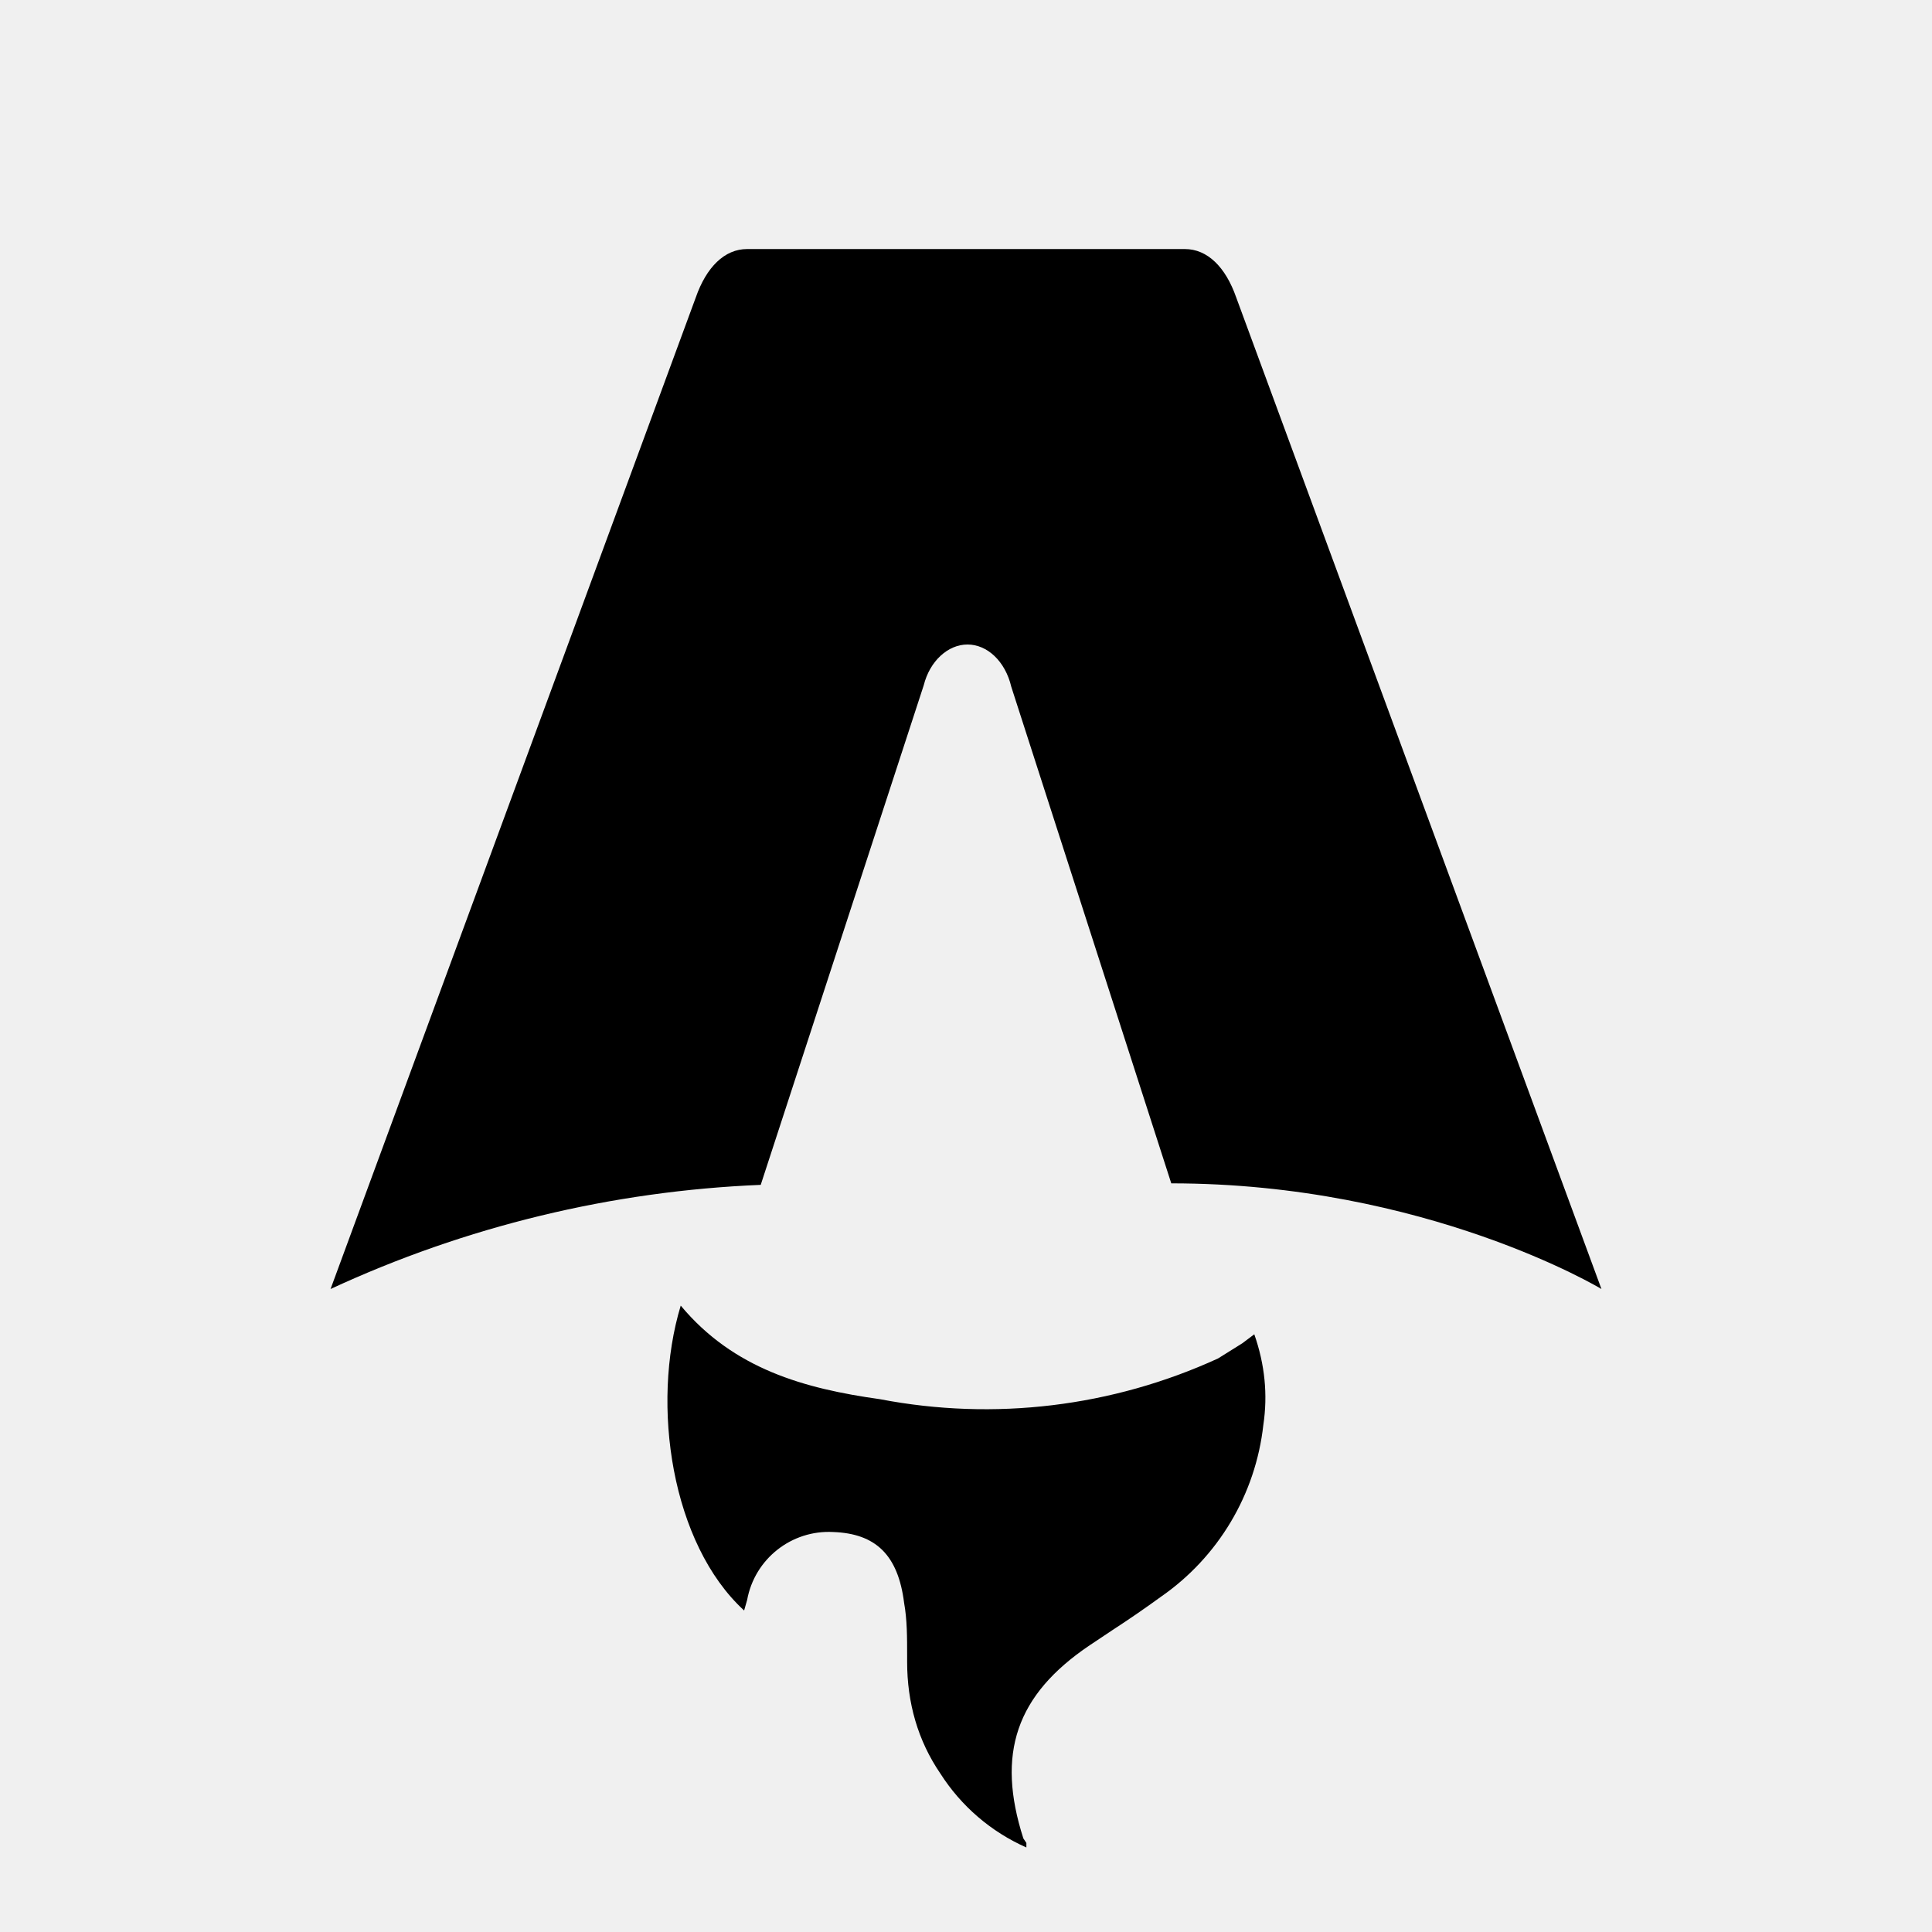
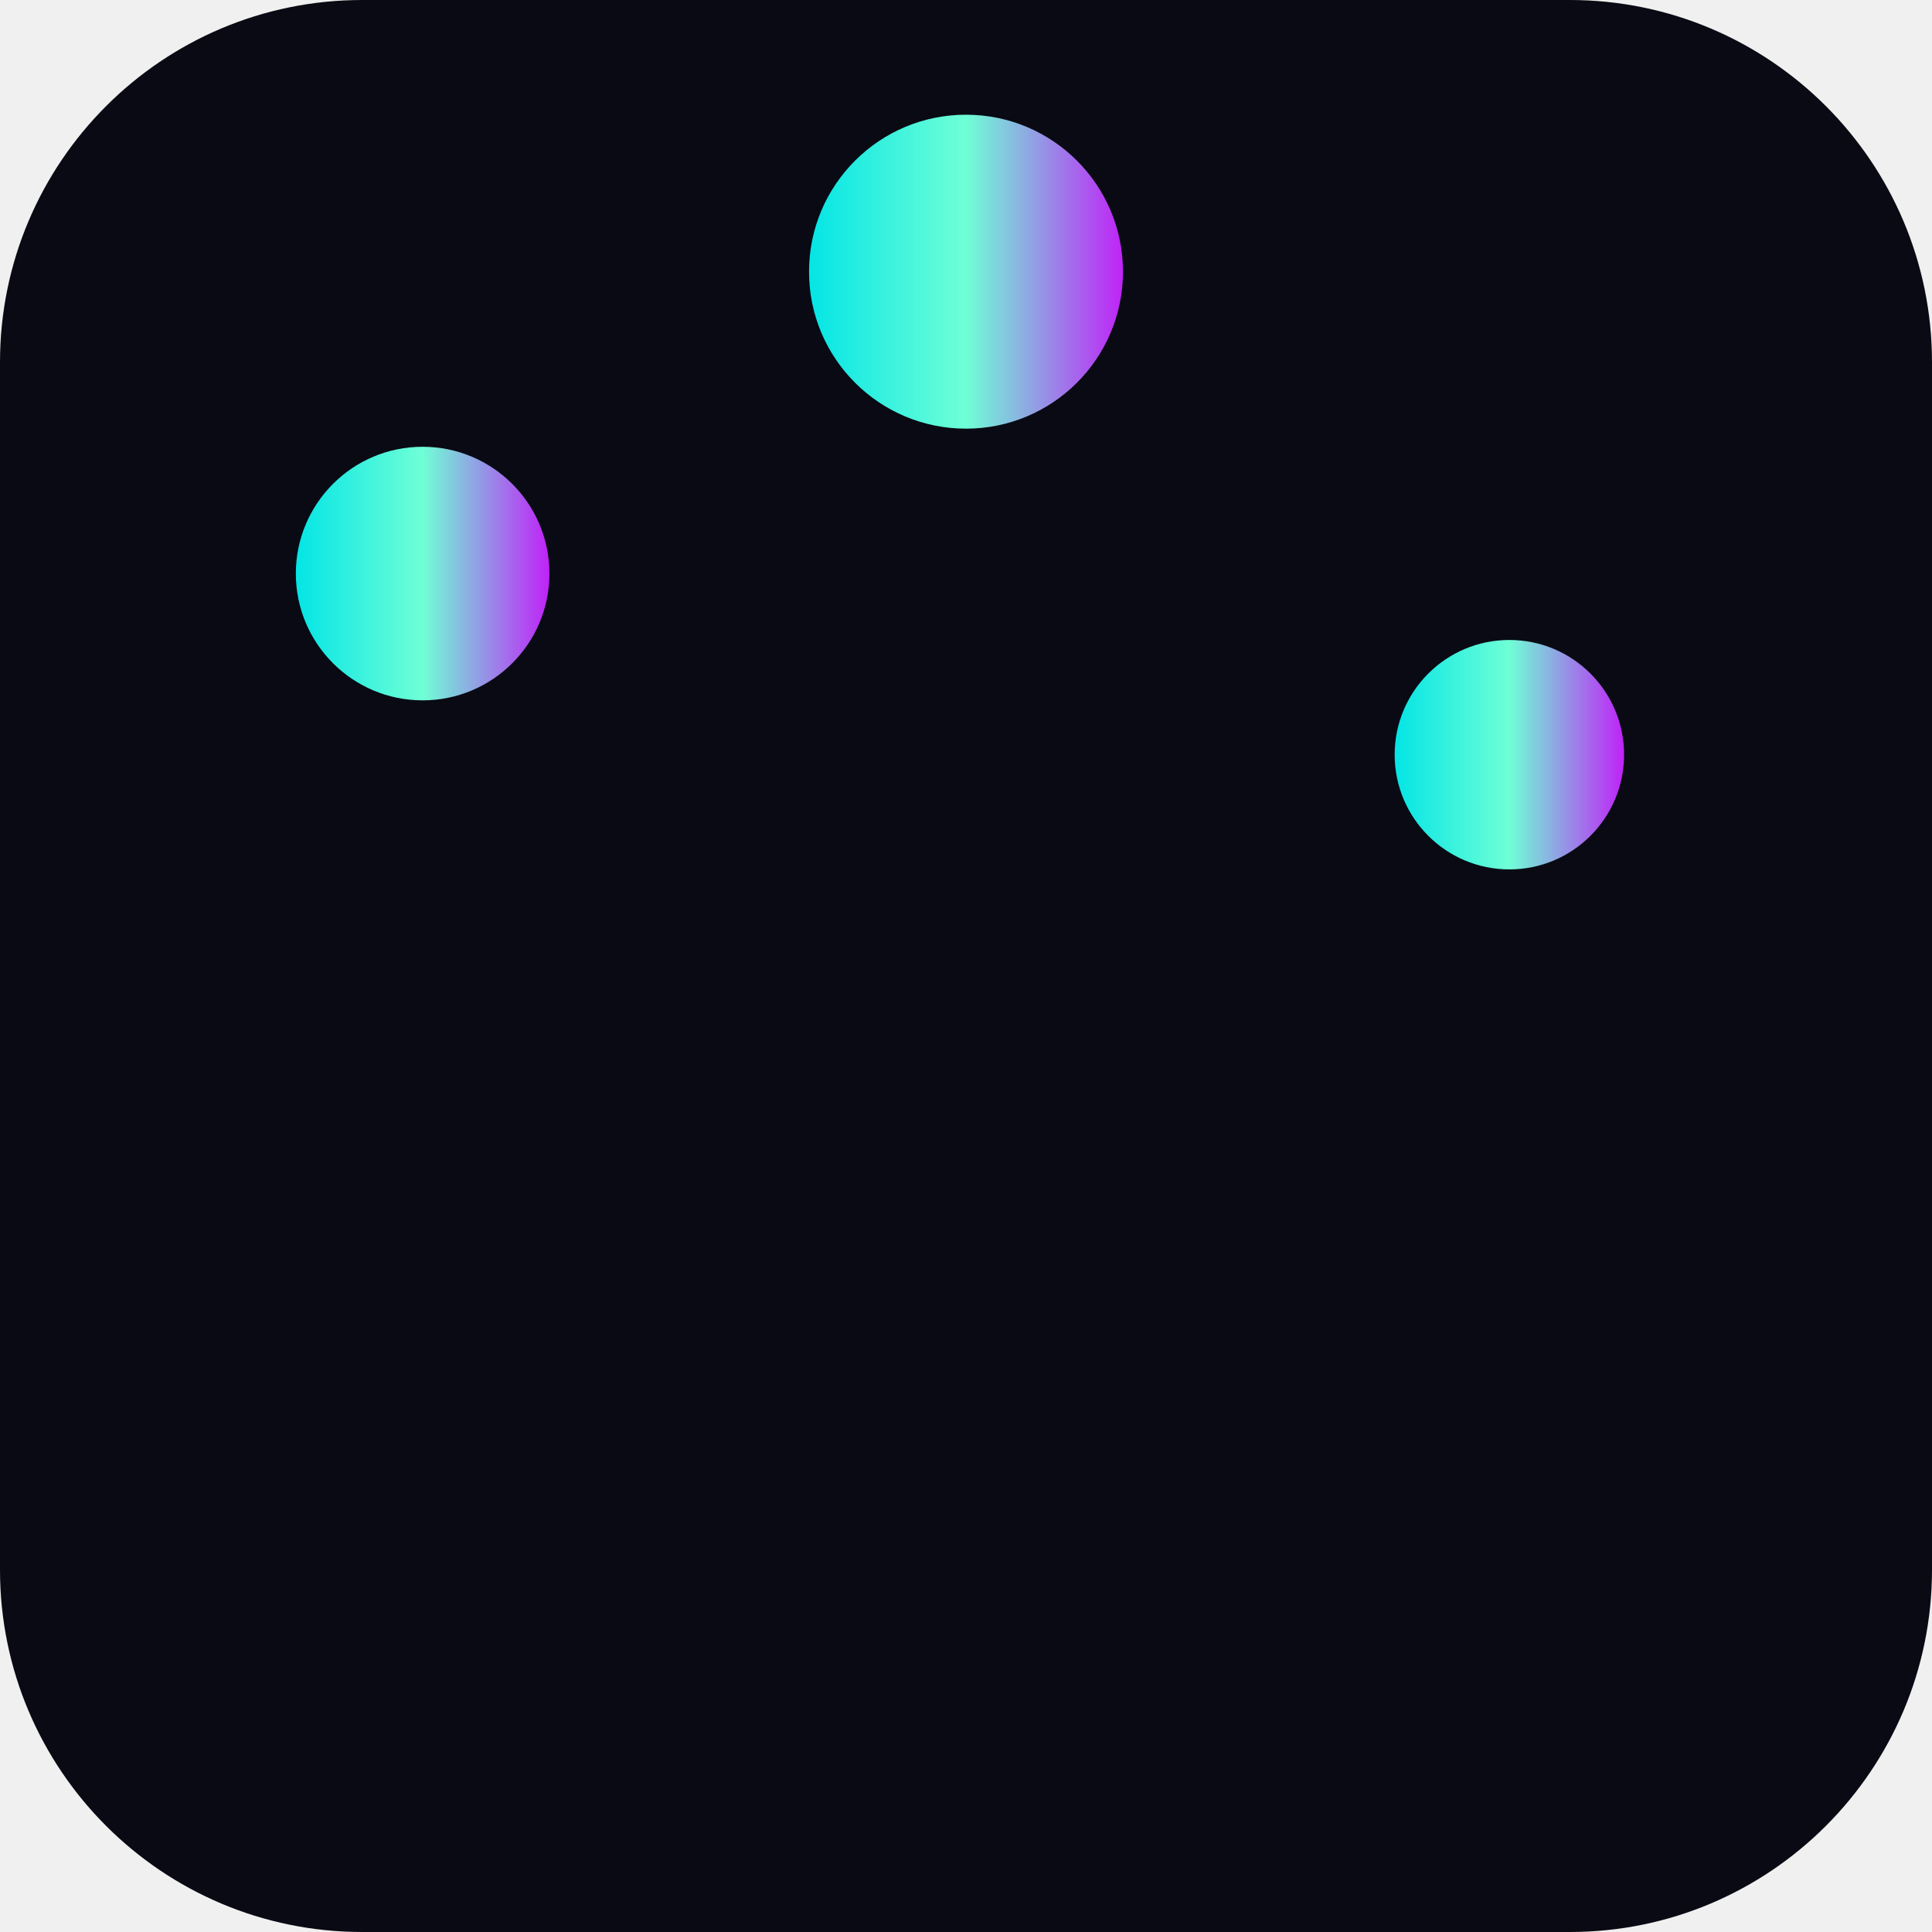
- <svg xmlns="http://www.w3.org/2000/svg" fill="none" viewBox="0 0 128 128">
-   <path d="M50.4 78.5a75.1 75.1 0 0 0-28.5 6.9l24.2-65.7c.7-2 1.9-3.2 3.4-3.2h29c1.5 0 2.7 1.2 3.4 3.2l24.2 65.7s-11.6-7-28.5-7L67 45.5c-.4-1.7-1.6-2.8-2.9-2.8-1.3 0-2.5 1.1-2.9 2.7L50.4 78.5Zm-1.1 28.2Zm-4.2-20.2c-2 6.6-.6 15.8 4.2 20.2a17.5 17.5 0 0 1 .2-.7 5.5 5.5 0 0 1 5.7-4.5c2.8.1 4.3 1.5 4.7 4.7.2 1.1.2 2.3.2 3.5v.4c0 2.7.7 5.2 2.2 7.4a13 13 0 0 0 5.7 4.9v-.3l-.2-.3c-1.8-5.6-.5-9.5 4.4-12.8l1.5-1a73 73 0 0 0 3.2-2.2 16 16 0 0 0 6.8-11.4c.3-2 .1-4-.6-6l-.8.6-1.6 1a37 37 0 0 1-22.4 2.7c-5-.7-9.7-2-13.2-6.2Z" />
-   <style>
-         path { fill: #000; }
-         @media (prefers-color-scheme: dark) {
-             path { fill: #FFF; }
-         }
-     </style>
+ <svg xmlns="http://www.w3.org/2000/svg" viewBox="0 0 32 32">
+   <defs>
+     <linearGradient id="g" x1="0%" y1="0%" x2="100%" y2="0%">
+       <stop offset="0%" stop-color="#04e5e5" />
+       <stop offset="50%" stop-color="#6fffd6" />
+       <stop offset="100%" stop-color="#bf23f7" />
+     </linearGradient>
+   </defs>
+   <rect x="0" y="0" width="32" height="32" rx="6" fill="#0a0a14" />
+   <line x1="7" y1="24" x2="7" y2="11" stroke="url(#g)" stroke-width="2" stroke-linecap="round" />
+   <line x1="16" y1="24" x2="16" y2="6" stroke="url(#g)" stroke-width="2.2" stroke-linecap="round" />
+   <line x1="25" y1="24" x2="25" y2="14" stroke="url(#g)" stroke-width="2" stroke-linecap="round" />
+   <circle cx="7" cy="9.5" r="2.1" fill="url(#g)" />
+   <circle cx="16" cy="4.5" r="2.6" fill="url(#g)" />
+   <circle cx="25" cy="12.5" r="1.9" fill="url(#g)" />
+   <line x1="3.5" y1="27" x2="28.5" y2="27" stroke="url(#g)" stroke-width="2" stroke-linecap="round" opacity="0.85" />
</svg>
